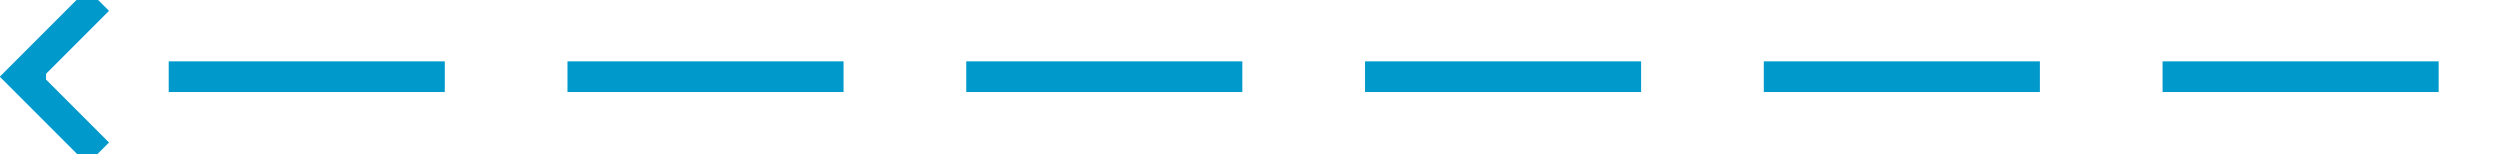
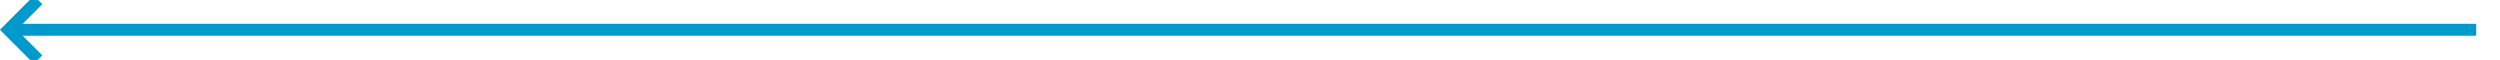
- <svg xmlns="http://www.w3.org/2000/svg" version="1.1" width="163px" height="10px" preserveAspectRatio="xMinYMid meet" viewBox="408 1356  163 8">
-   <path d="M 567 1360  L 410 1360  " stroke-width="2" stroke-dasharray="18,8" stroke="#0099cc" fill="none" />
-   <path d="M 415.107 1364.293  L 410.814 1360  L 415.107 1355.707  L 413.693 1354.293  L 408.693 1359.293  L 407.986 1360  L 408.693 1360.707  L 413.693 1365.707  L 415.107 1364.293  Z " fill-rule="nonzero" fill="#0099cc" stroke="none" />
+ <svg xmlns="http://www.w3.org/2000/svg" version="1.1" width="420px" height="10px" preserveAspectRatio="xMinYMid meet" viewBox="666 1621  420 8">
+   <path d="M 1082 1625  L 668 1625  " stroke-width="2" stroke="#0099cc" fill="none" />
+   <path d="M 673.107 1629.293  L 668.814 1625  L 673.107 1620.707  L 671.693 1619.293  L 666.693 1624.293  L 665.986 1625  L 666.693 1625.707  L 671.693 1630.707  L 673.107 1629.293  Z " fill-rule="nonzero" fill="#0099cc" stroke="none" />
</svg>
